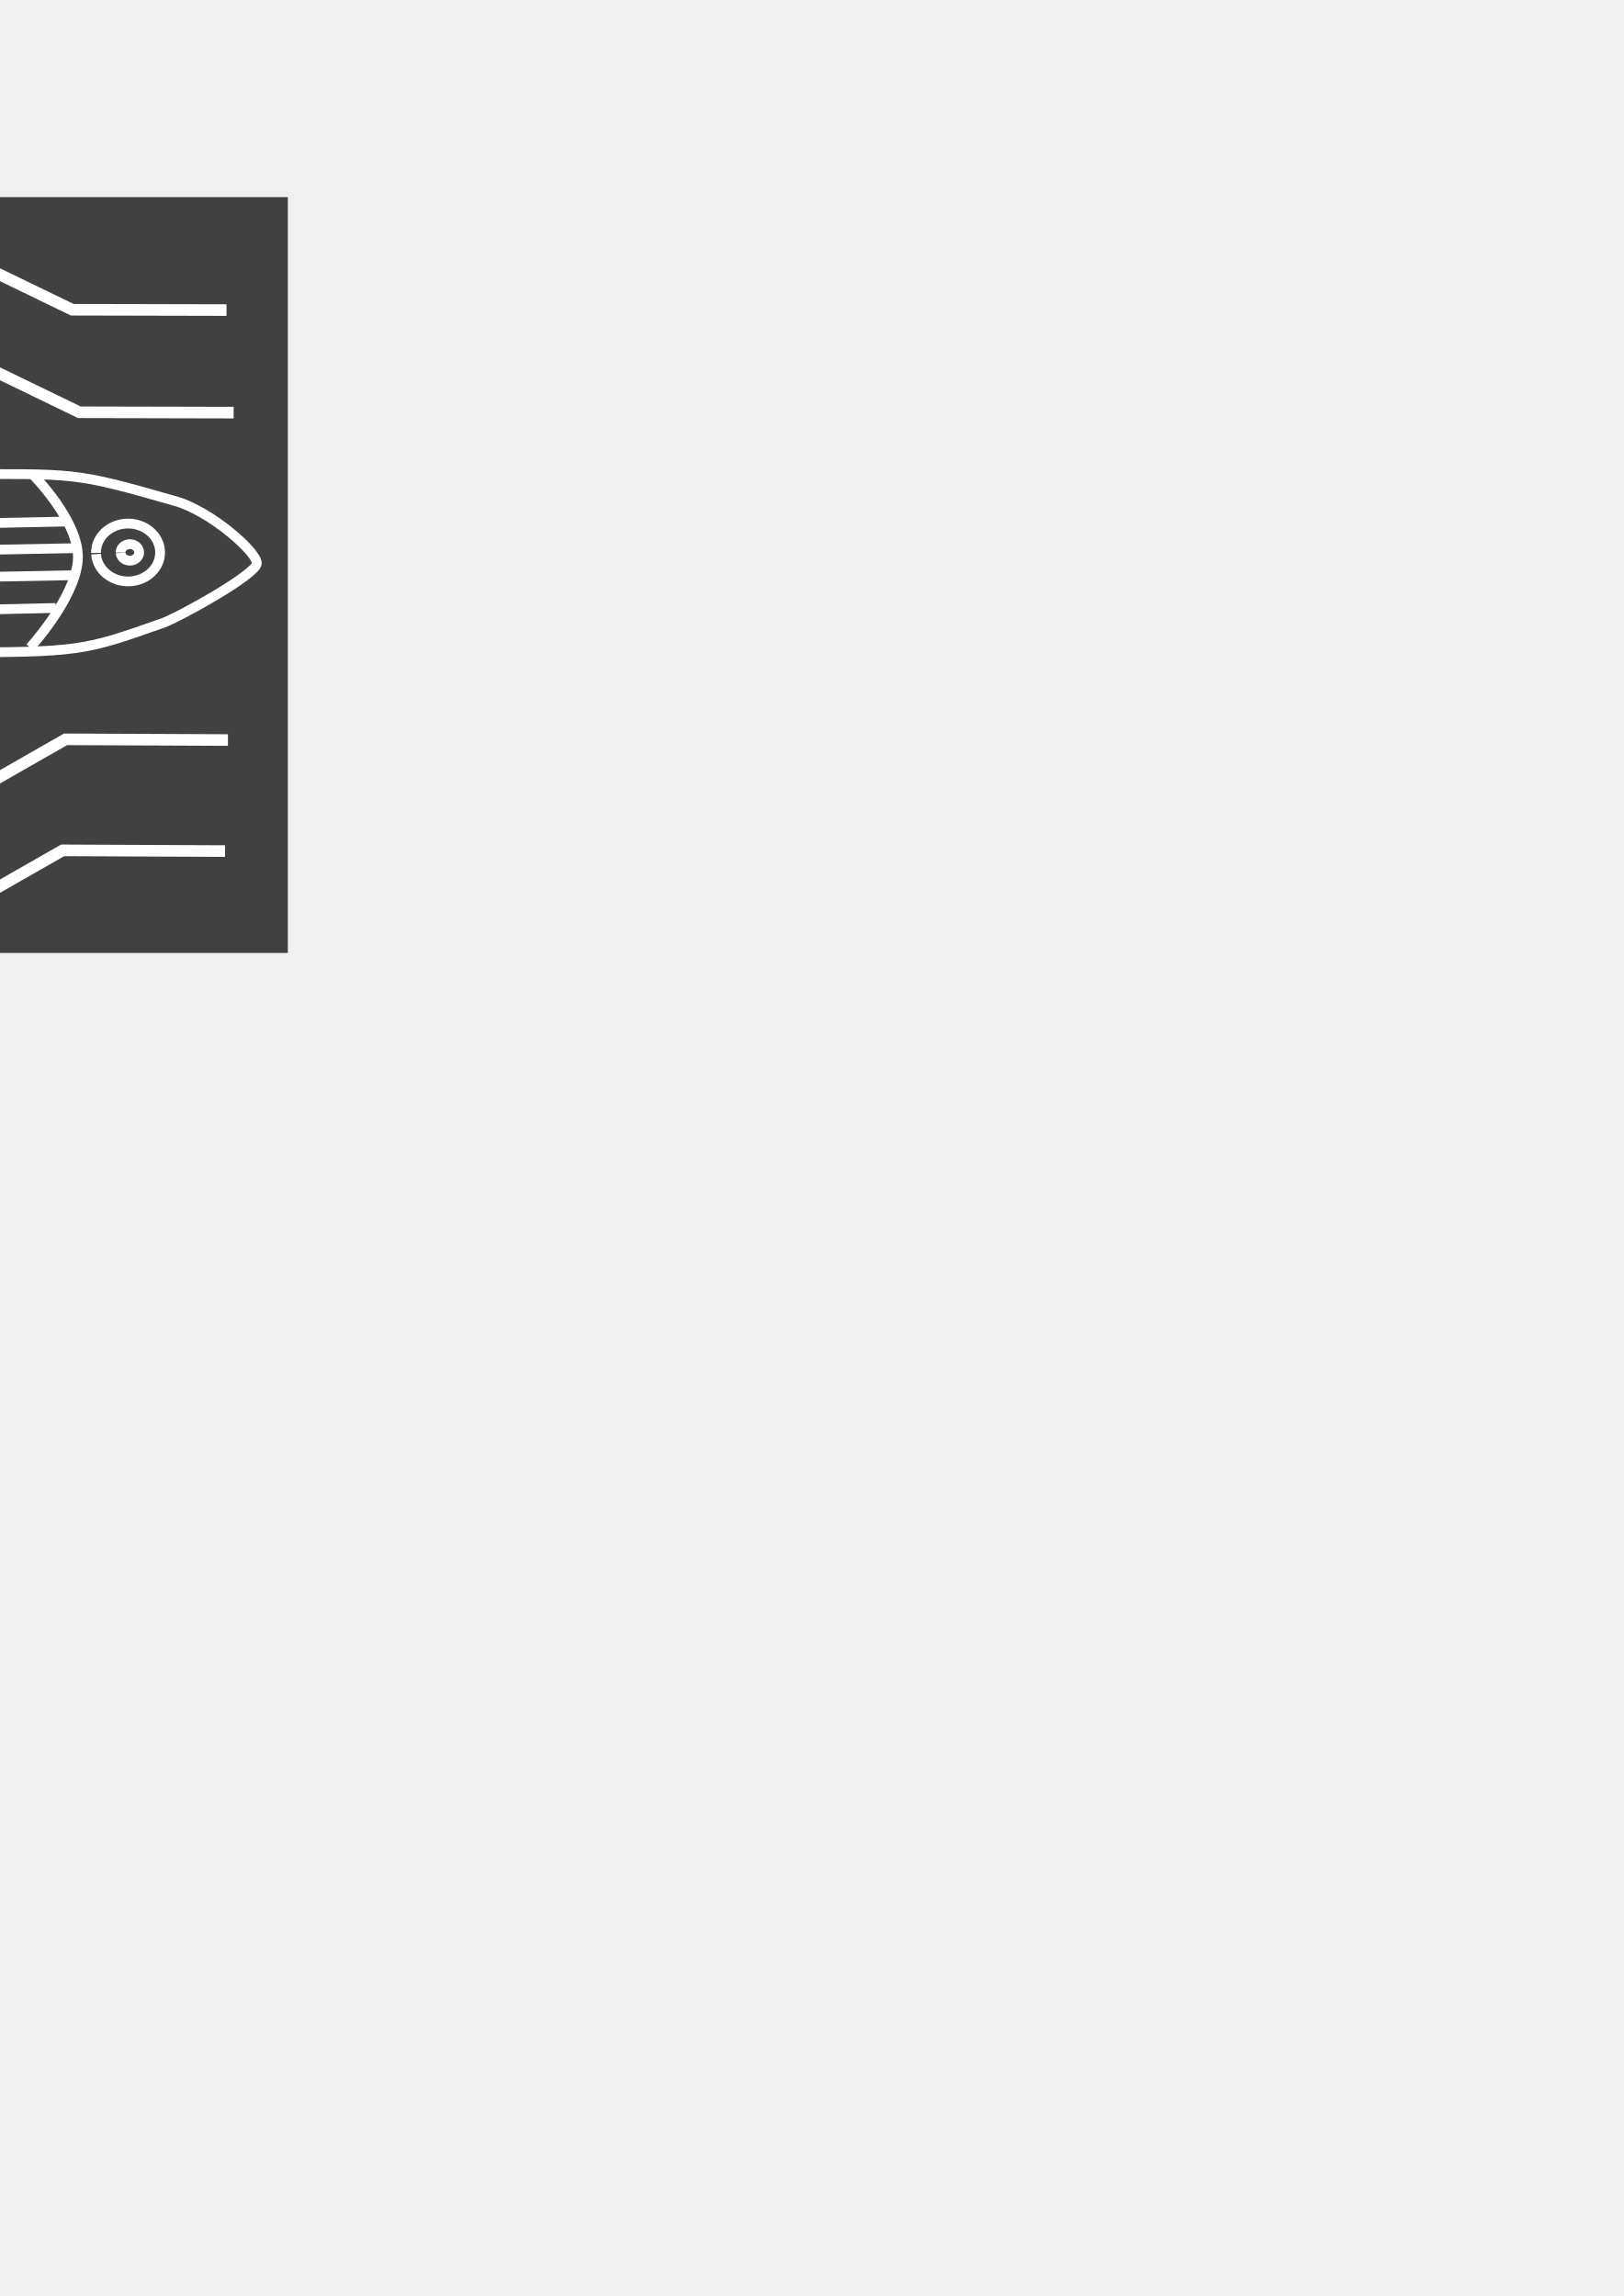
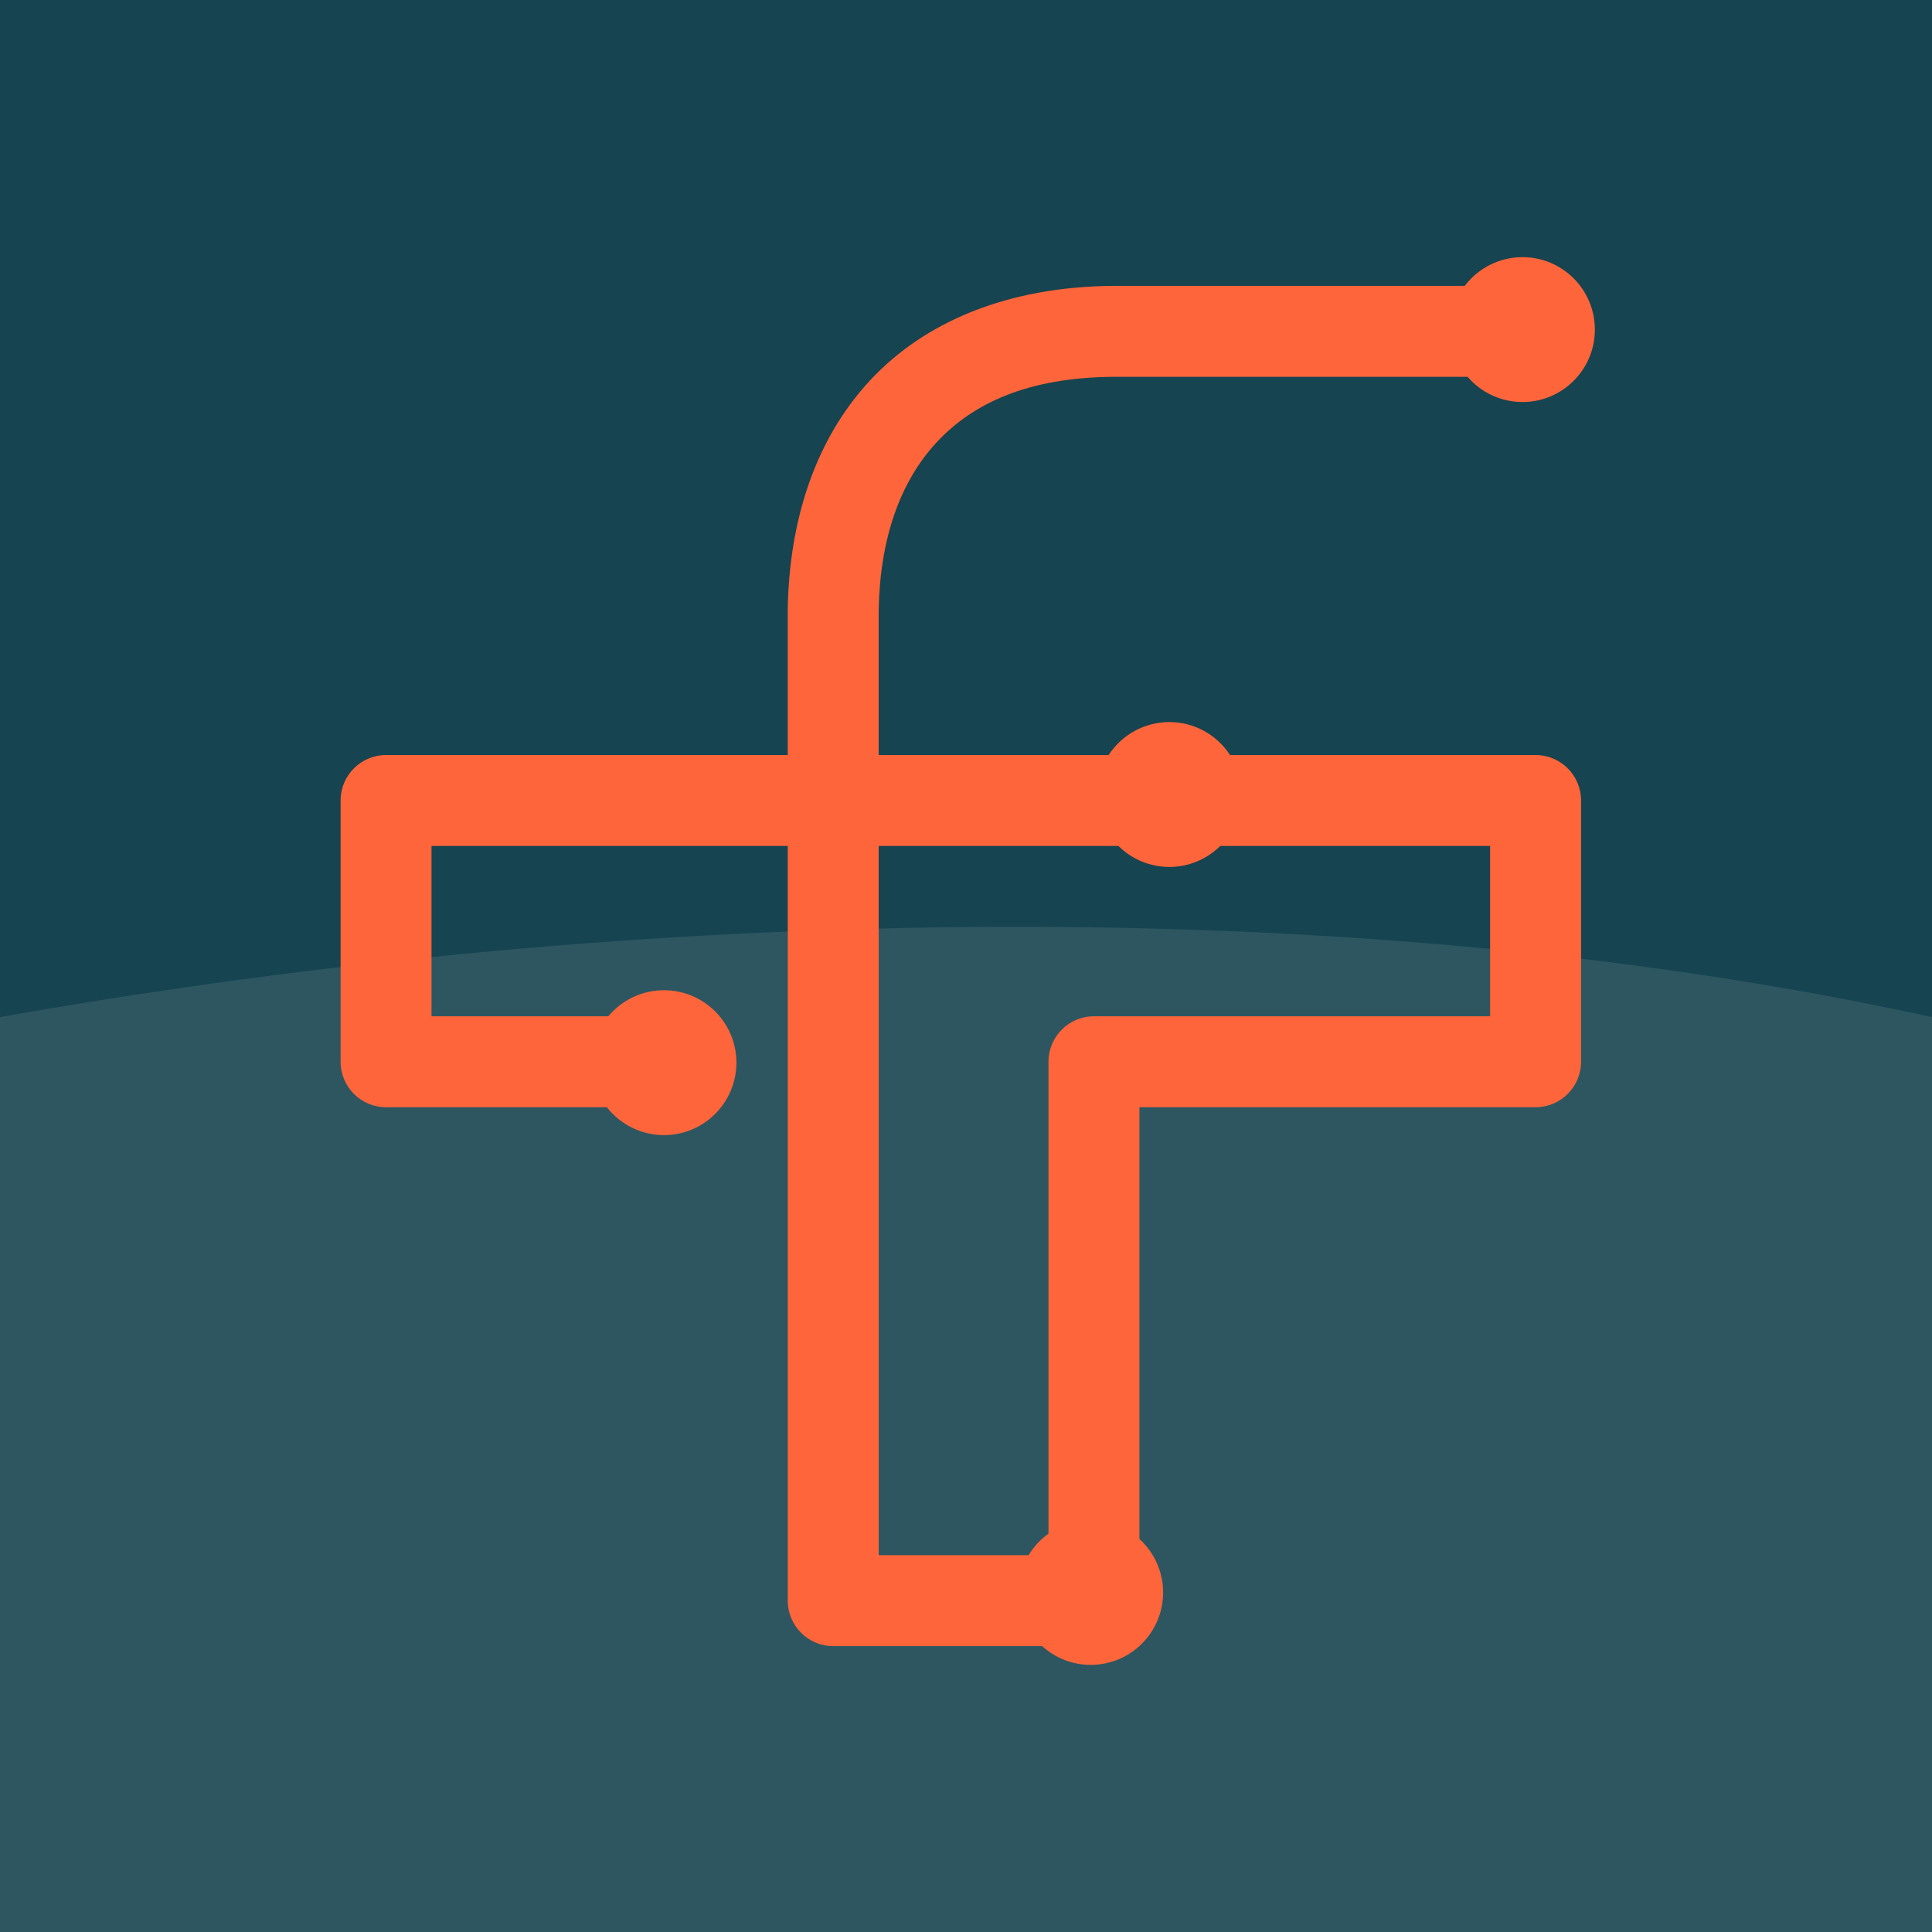
- <svg xmlns="http://www.w3.org/2000/svg" width="210mm" height="297mm" viewBox="0 0 210 297" version="1.1" id="svg8">
+ <svg xmlns="http://www.w3.org/2000/svg" width="200mm" height="200mm" viewBox="0 0 200 200" version="1.1" id="svg8">
  <defs id="defs2" />
-   <g id="layer1">
-     <rect style="opacity:1;fill:#404040;fill-opacity:0;stroke:none;stroke-width:1.265;stroke-miterlimit:35.6;stroke-dasharray:none;stroke-dashoffset:0;stroke-opacity:1" id="rect4518" width="75.217" height="65.768" x="-55.185" y="29.96" ry="0.047" />
-     <rect style="opacity:1;fill:#404040;fill-opacity:0.991;stroke:none;stroke-width:1.265;stroke-miterlimit:35.6;stroke-dasharray:none;stroke-dashoffset:0;stroke-opacity:1" id="rect4520" width="98.418" height="97.765" x="-61.19" y="25.504" ry="0.065" />
-     <path style="opacity:1;fill:#404040;fill-opacity:0;stroke:#ffffff;stroke-width:1.265;stroke-miterlimit:35.6;stroke-dasharray:none;stroke-dashoffset:0;stroke-opacity:1" d="m 33.216,72.86 c 0,1.408 -10.068,6.994 -12.2,7.746 -10.177,3.591 -10.648,3.782 -27.896,3.782 -22.145,0 -40.096,-5.161 -40.096,-11.528 1e-6,-6.367 17.952,-11.528 40.096,-11.528 16.985,0 16.055,-0.373 29.556,3.485 4.594,1.313 10.54,6.559 10.54,8.043 z" id="path4522" />
-     <path style="opacity:1;fill:#404040;fill-opacity:0;stroke:#ffffff;stroke-width:1.265;stroke-miterlimit:35.6;stroke-dasharray:none;stroke-dashoffset:0;stroke-opacity:1" id="path4531" d="m -55.613,-58.414 a 16.837,11.359 0 0 1 -16.792,11.359 16.837,11.359 0 0 1 -16.882,-11.298 l 16.837,-0.061 z" transform="matrix(-0.00100949,-0.9999995,0.9999967,-0.0025676,0,0)" />
-     <path style="opacity:1;fill:#404040;fill-opacity:0;stroke:#ffffff;stroke-width:1.265;stroke-miterlimit:35.6;stroke-dasharray:none;stroke-dashoffset:0;stroke-opacity:1" id="path4540" d="m 12.421,71.518 a 4.143,3.742 0 0 1 4.041,-3.791 4.143,3.742 0 0 1 4.241,3.608 4.143,3.742 0 0 1 -3.947,3.87 4.143,3.742 0 0 1 -4.329,-3.522" />
-     <path style="opacity:1;fill:#404040;fill-opacity:0;stroke:#ffffff;stroke-width:1.265;stroke-miterlimit:35.6;stroke-dasharray:none;stroke-dashoffset:0;stroke-opacity:1" id="path4542" d="m 15.594,71.471 a 1.203,1.069 0 0 1 1.173,-1.083 1.203,1.069 0 0 1 1.231,1.031 1.203,1.069 0 0 1 -1.146,1.106 1.203,1.069 0 0 1 -1.257,-1.006" />
-     <path style="fill:none;fill-rule:evenodd;stroke:#ffffff;stroke-width:1.265;stroke-linecap:butt;stroke-linejoin:miter;stroke-miterlimit:4;stroke-dasharray:none;stroke-opacity:1" d="M -44.538,68.528 8.97,67.459" id="path4546" />
-     <path style="fill:none;fill-rule:evenodd;stroke:#ffffff;stroke-width:1.265;stroke-linecap:butt;stroke-linejoin:miter;stroke-miterlimit:4;stroke-dasharray:none;stroke-opacity:1" d="M -46.652,71.965 10.457,70.896" id="path4546-3" />
-     <path style="fill:none;fill-rule:evenodd;stroke:#ffffff;stroke-width:1.265;stroke-linecap:butt;stroke-linejoin:miter;stroke-miterlimit:4;stroke-dasharray:none;stroke-opacity:1" d="M -45.942,75.48 9.272,74.411" id="path4546-6" />
-     <path style="fill:none;fill-rule:evenodd;stroke:#ffffff;stroke-width:1.265;stroke-linecap:butt;stroke-linejoin:miter;stroke-miterlimit:4;stroke-dasharray:none;stroke-opacity:1" d="M -39.115,79.714 7.191,78.644" id="path4546-7" />
-     <path style="fill:none;fill-rule:evenodd;stroke:#ffffff;stroke-width:1.265;stroke-linecap:butt;stroke-linejoin:miter;stroke-miterlimit:4;stroke-dasharray:none;stroke-opacity:1" d="m 4.08,61.215 c 0,0 6.357,6.298 5.987,11.259 C 9.697,77.434 3.89,83.772 3.89,83.772" id="path4577" />
-     <path style="fill:none;fill-rule:evenodd;stroke:#ffffff;stroke-width:1.5;stroke-linecap:butt;stroke-linejoin:miter;stroke-miterlimit:4;stroke-dasharray:none;stroke-opacity:1" d="m -55.562,110.091 19.951,-0.034 7.238,3.473 16.467,7.9 20.007,-11.431 21.003,0.091" id="path4598" />
-     <path style="fill:none;fill-rule:evenodd;stroke:#ffffff;stroke-width:1.5;stroke-linecap:butt;stroke-linejoin:miter;stroke-miterlimit:4;stroke-dasharray:none;stroke-opacity:1" d="m -55.185,95.728 19.951,-0.034 7.238,3.473 16.467,7.9 20.007,-11.431 21.003,0.091" id="path4598-5" />
-     <path style="fill:none;fill-rule:evenodd;stroke:#ffffff;stroke-width:1.5;stroke-linecap:butt;stroke-linejoin:miter;stroke-miterlimit:4;stroke-dasharray:none;stroke-opacity:1" d="M 30.218,53.374 10.267,53.33 3.042,49.829 -13.394,41.865 -33.446,53.218 -54.448,53.045" id="path4598-3" />
-     <path style="fill:none;fill-rule:evenodd;stroke:#ffffff;stroke-width:1.5;stroke-linecap:butt;stroke-linejoin:miter;stroke-miterlimit:4;stroke-dasharray:none;stroke-opacity:1" d="M 29.295,40.109 9.344,40.065 2.12,36.565 -14.317,28.6 -34.368,39.953 -55.371,39.78" id="path4598-3-5" />
+   <g id="layer1" transform="translate(0,-97)">
+     <rect style="fill:#164450;stroke-width:4.998;stroke-linecap:round;stroke-linejoin:round;stroke-miterlimit:4;stroke-dasharray:none;fill-opacity:1" id="rect4534" width="200" height="200" x="-8.437695e-15" y="97" />
+     <path style="opacity:0.1;fill:#ffffff;fill-opacity:1;stroke:none;stroke-width:1.554;stroke-linecap:round;stroke-linejoin:round;stroke-miterlimit:4;stroke-dasharray:none;stroke-opacity:1" d="m 0,202.292 c 66.447,-11.793 140.22,-13.12 200,0 V 297 H 0 Z" id="rect822" />
+     <path style="color:#000000;font-style:normal;font-variant:normal;font-weight:normal;font-stretch:normal;font-size:medium;line-height:normal;font-family:sans-serif;font-variant-ligatures:normal;font-variant-position:normal;font-variant-caps:normal;font-variant-numeric:normal;font-variant-alternates:normal;font-feature-settings:normal;text-indent:0;text-align:start;text-decoration:none;text-decoration-line:none;text-decoration-style:solid;text-decoration-color:#000000;letter-spacing:normal;word-spacing:normal;text-transform:none;writing-mode:lr-tb;direction:ltr;text-orientation:mixed;dominant-baseline:auto;baseline-shift:baseline;text-anchor:start;white-space:normal;shape-padding:0;clip-rule:nonzero;display:inline;overflow:visible;visibility:visible;opacity:1;isolation:auto;mix-blend-mode:normal;color-interpolation:sRGB;color-interpolation-filters:linearRGB;solid-color:#000000;solid-opacity:1;vector-effect:none;fill:#ff653a;fill-opacity:1;fill-rule:nonzero;stroke:none;stroke-width:7.559;stroke-linecap:round;stroke-linejoin:round;stroke-miterlimit:4;stroke-dasharray:none;stroke-dashoffset:0;stroke-opacity:1;color-rendering:auto;image-rendering:auto;shape-rendering:auto;text-rendering:auto;enable-background:accumulate" d="M 595.652 100.607 A 28.346 28.346 0 0 0 573.088 111.857 L 435.406 111.857 A 17.79 17.79 0 0 0 435.252 111.857 C 394.591 112.212 361.96 125.639 340.371 148.885 C 318.782 172.131 308.863 203.777 308.217 237.896 A 17.79 17.79 0 0 0 308.217 238.229 L 308.217 295.408 L 151.049 295.408 A 17.79 17.79 0 0 0 133.258 313.199 L 133.258 415.416 A 17.79 17.79 0 0 0 151.049 433.207 L 237.436 433.207 A 28.346 28.346 0 0 0 259.775 444.119 A 28.346 28.346 0 0 0 288.121 415.773 A 28.346 28.346 0 0 0 259.775 387.428 A 28.346 28.346 0 0 0 238.008 397.625 L 168.832 397.625 L 168.832 330.988 L 308.217 330.988 L 308.217 626.266 A 17.79 17.79 0 0 0 326.006 644.055 L 407.746 644.055 A 28.346 28.346 0 0 0 426.73 651.395 A 28.346 28.346 0 0 0 455.076 623.049 A 28.346 28.346 0 0 0 445.807 602.127 L 445.807 433.207 L 600.805 433.207 A 17.79 17.79 0 0 0 618.596 415.416 L 618.596 313.199 A 17.79 17.79 0 0 0 600.805 295.408 L 481.26 295.408 A 28.346 28.346 0 0 0 457.502 282.508 A 28.346 28.346 0 0 0 433.764 295.408 L 343.789 295.408 L 343.789 238.568 C 344.314 210.847 352.112 188.516 366.438 173.09 C 380.763 157.664 402.241 147.722 435.561 147.432 L 574.201 147.432 A 28.346 28.346 0 0 0 595.652 157.301 A 28.346 28.346 0 0 0 624 128.953 A 28.346 28.346 0 0 0 595.652 100.607 z M 343.789 330.988 L 437.58 330.988 A 28.346 28.346 0 0 0 457.502 339.201 A 28.346 28.346 0 0 0 477.438 330.988 L 583.014 330.988 L 583.014 397.625 L 428.018 397.625 A 17.79 17.79 0 0 0 410.227 415.416 L 410.227 600.045 A 28.346 28.346 0 0 0 402.457 608.475 L 343.789 608.475 L 343.789 330.988 z " transform="matrix(0.2645833,0,0,0.2645833,0,97)" id="path21" />
  </g>
</svg>
